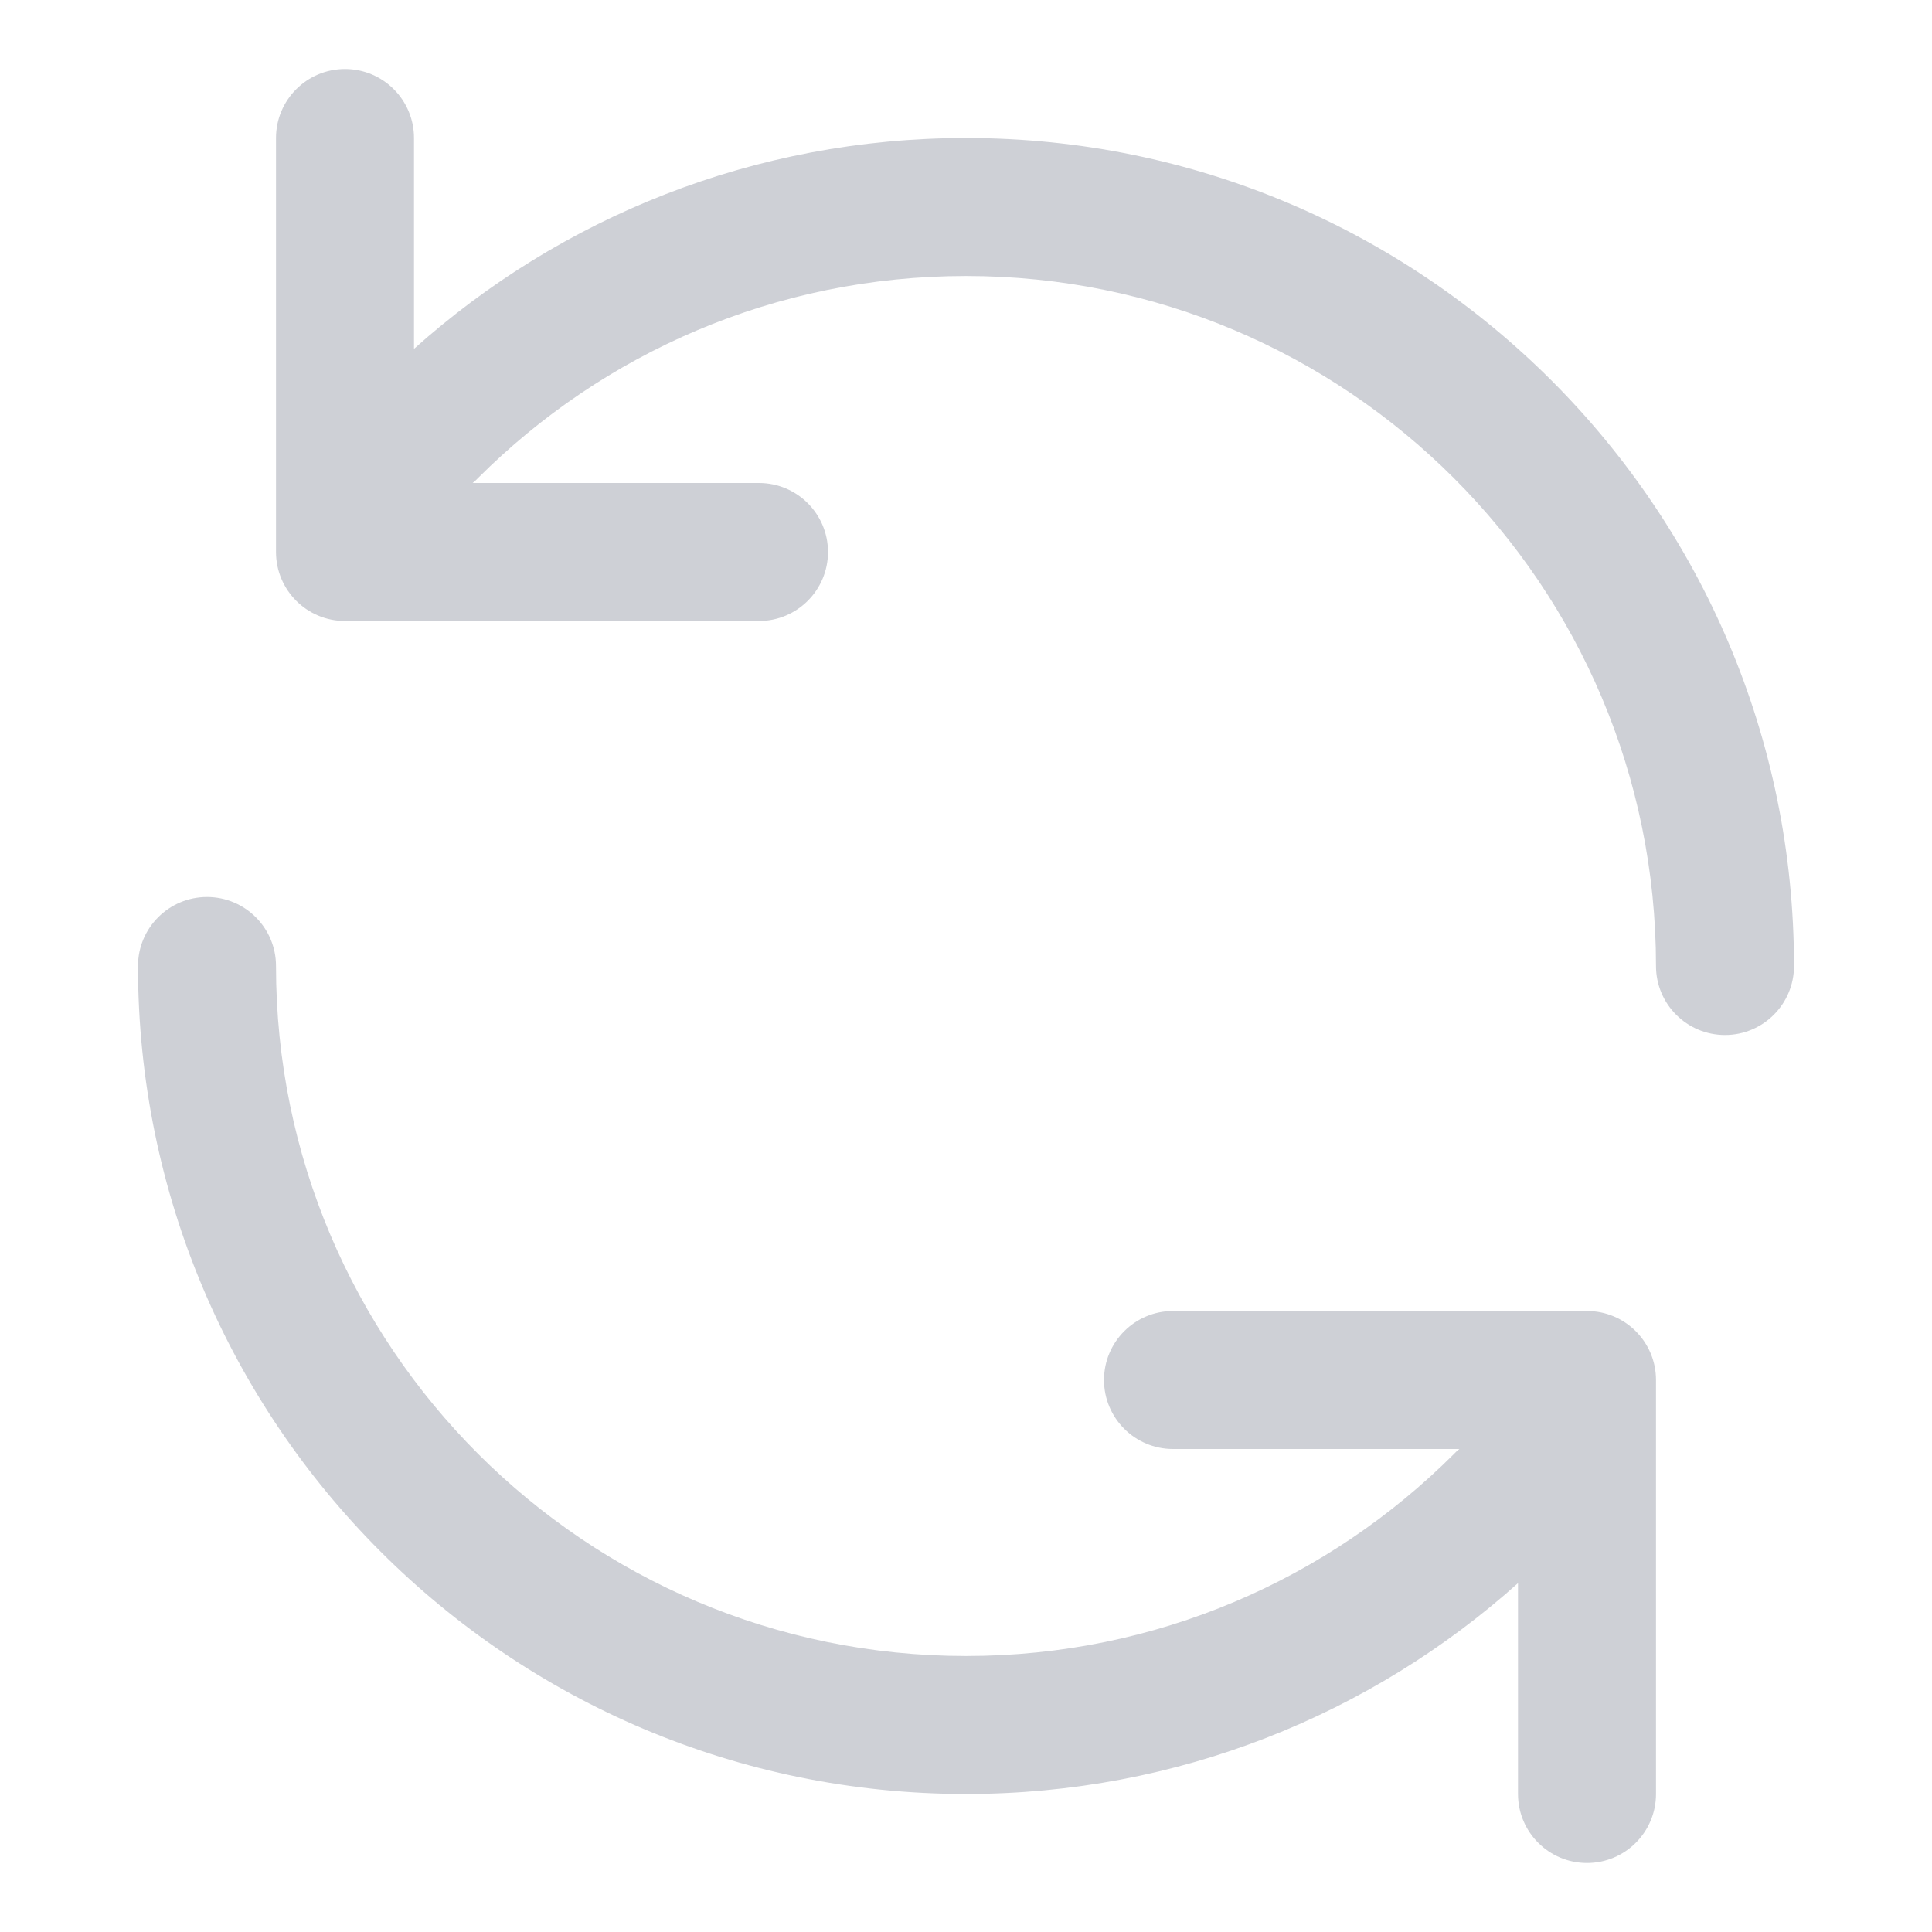
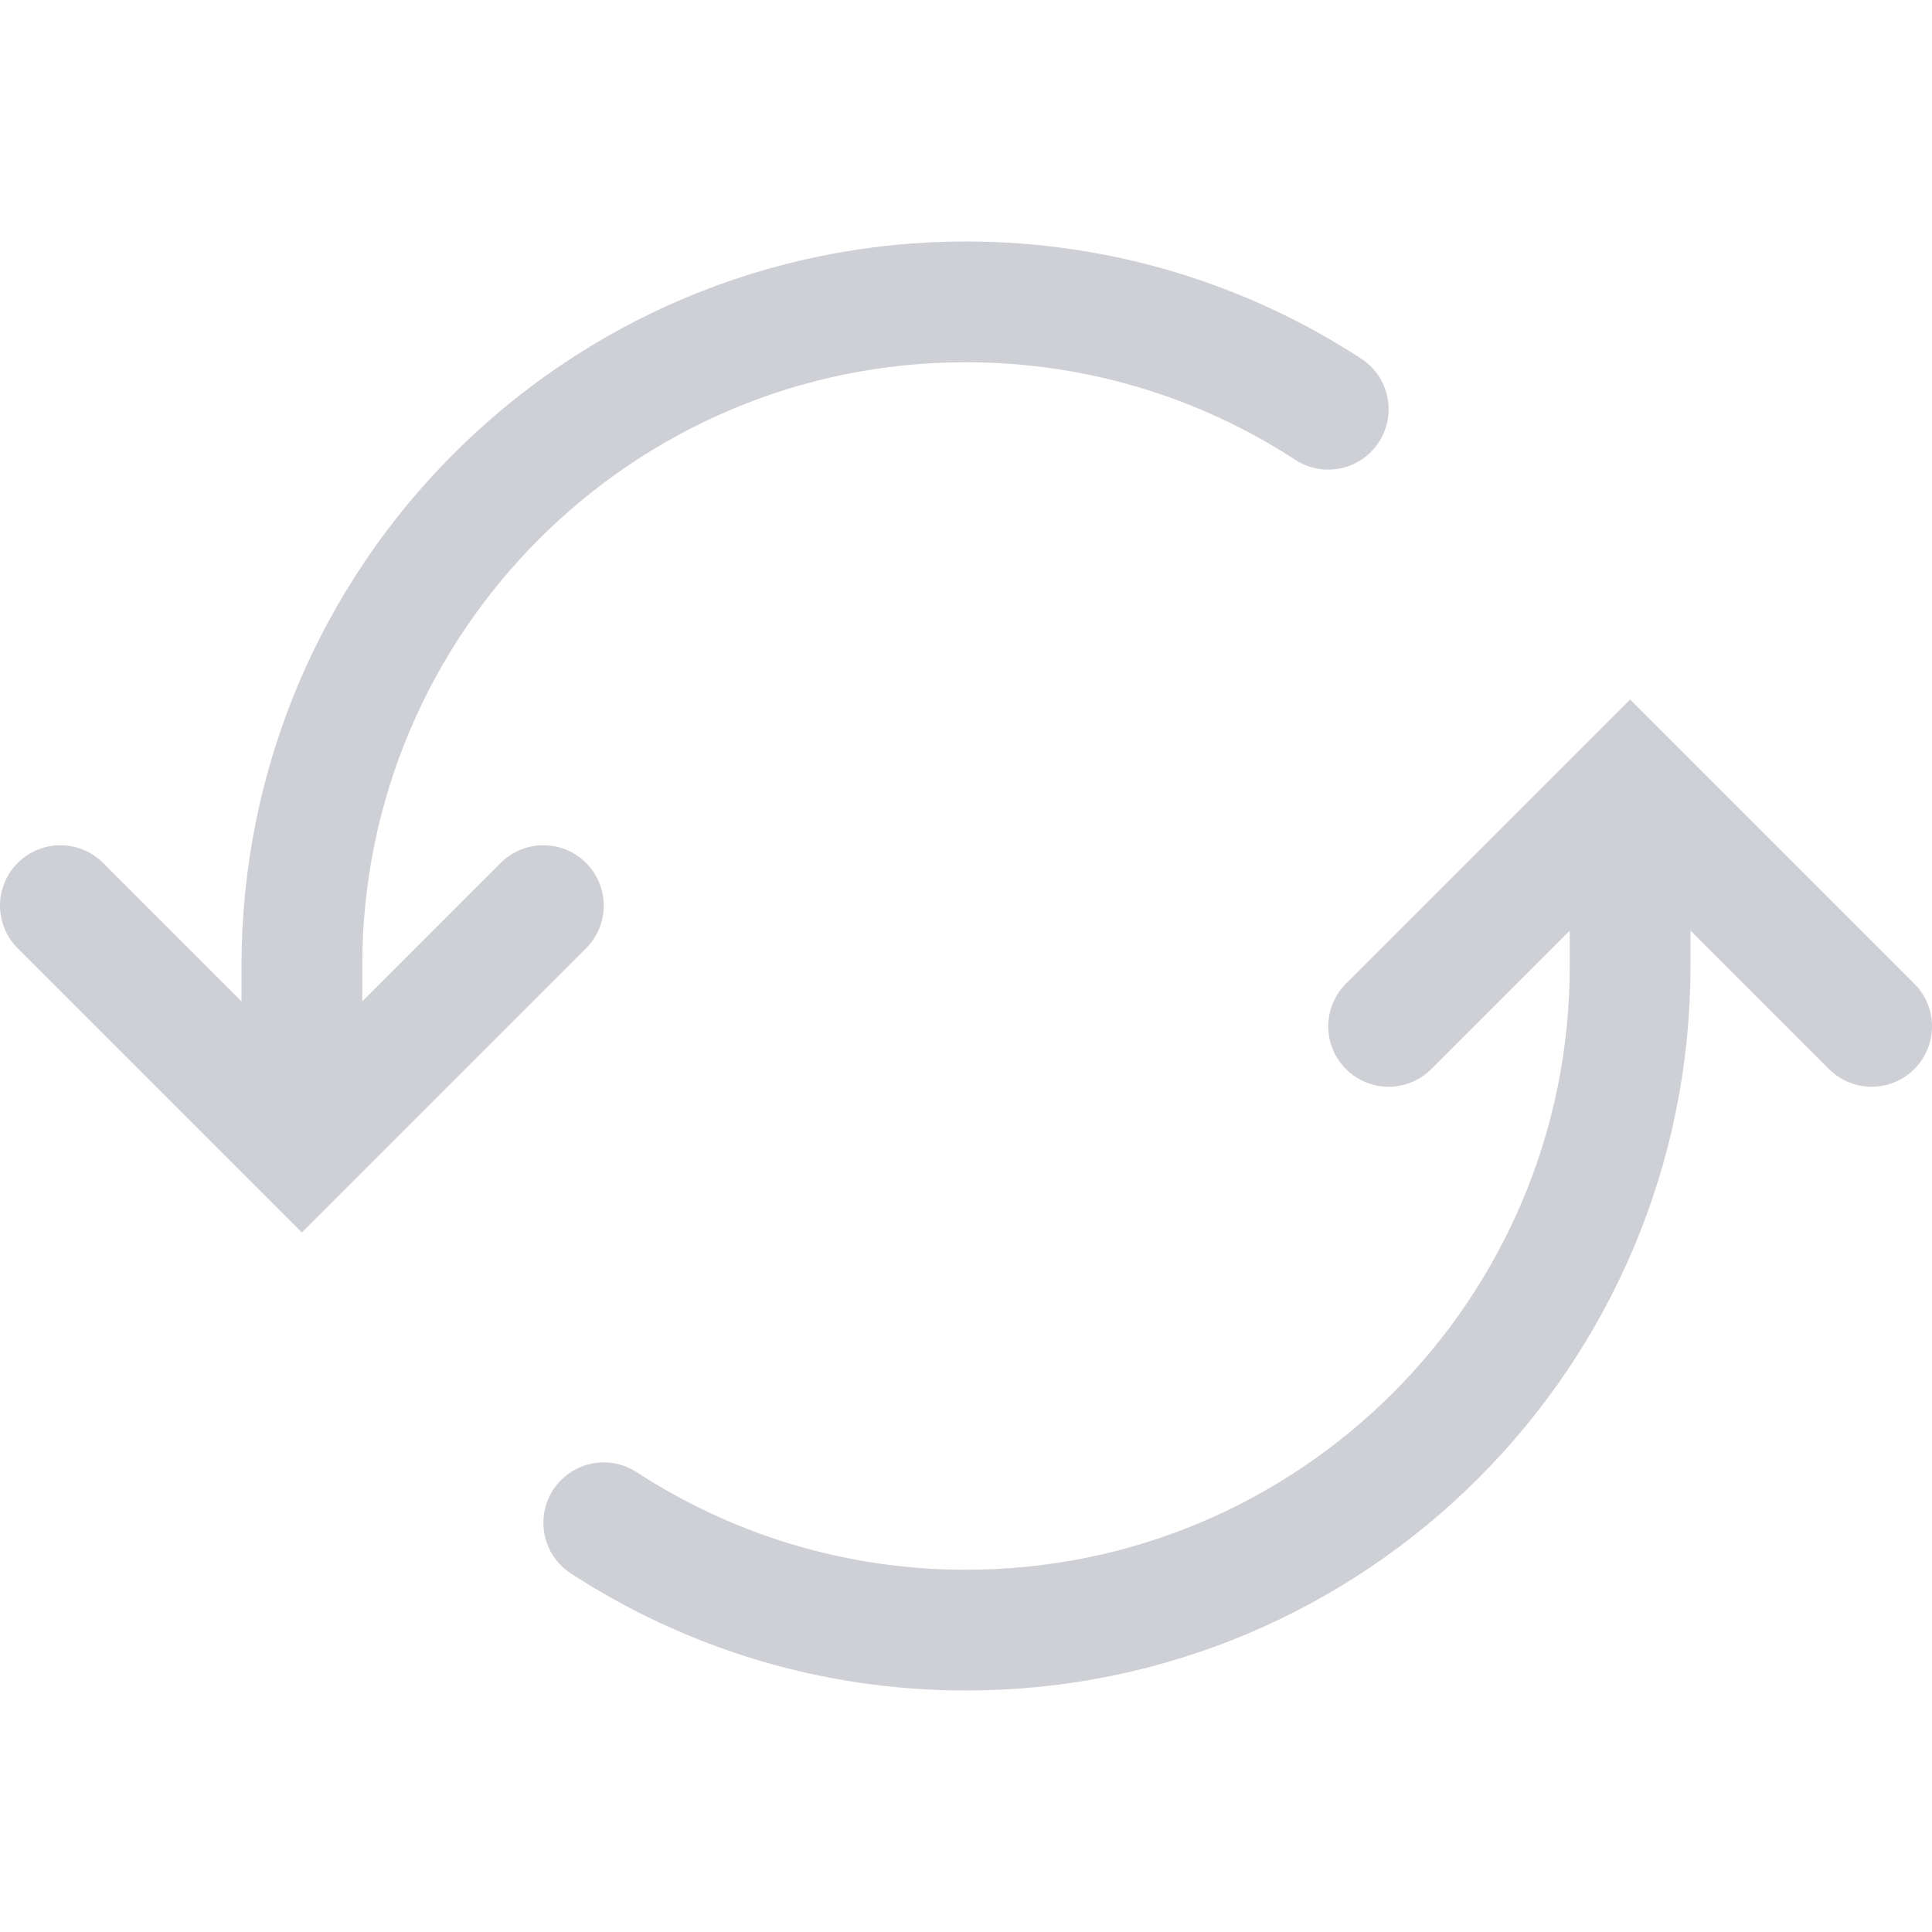
- <svg xmlns="http://www.w3.org/2000/svg" width="14" height="14" viewBox="0 0 14 14" fill="none">
-   <path d="M2 7C2 9.761 4.239 12 7 12C8.381 12 9.63 11.441 10.536 10.536C10.548 10.523 10.561 10.511 10.575 10.5L8.5 10.5C8.224 10.5 8 10.276 8 10C8 9.724 8.224 9.5 8.5 9.5L11.5 9.5C11.776 9.5 12 9.724 12 10L12 13C12 13.276 11.776 13.5 11.5 13.5C11.224 13.5 11 13.276 11 13L11 11.472C9.939 12.422 8.537 13 7 13C3.686 13 1 10.314 1 7C1 6.724 1.224 6.5 1.5 6.5C1.776 6.5 2 6.724 2 7Z" fill="#CED0D6" />
-   <path d="M5.5 3.5L3.425 3.5C3.439 3.489 3.452 3.477 3.464 3.464C4.37 2.559 5.619 2 7 2C9.761 2 12 4.239 12 7C12 7.276 12.224 7.5 12.5 7.5C12.776 7.5 13 7.276 13 7C13 3.686 10.314 1 7 1C5.463 1 4.061 1.578 3 2.528L3 1C3 0.724 2.776 0.5 2.5 0.5C2.224 0.5 2 0.724 2 1L2 4C2 4.276 2.224 4.5 2.5 4.5L5.5 4.5C5.776 4.5 6 4.276 6 4C6 3.724 5.776 3.5 5.5 3.5Z" fill="#CED0D6" />
+ <svg xmlns="http://www.w3.org/2000/svg" width="16" height="16" viewBox="0 0 16 16" fill="none">
+   <path d="M2.5 9V8C2.5 4.962 4.962 2.5 8 2.5C9.107 2.5 10.137 2.827 11 3.389" stroke="#CED0D6" stroke-linecap="round" />
+   <path d="M5 12.611C5.863 13.173 6.893 13.5 8 13.5C11.038 13.5 13.5 11.038 13.5 8V7" stroke="#CED0D6" stroke-linecap="round" />
+   <path d="M0.5 7.5L2.5 9.5L4.5 7.5" stroke="#CED0D6" stroke-linecap="round" />
+   <path d="M11.5 8.5L13.5 6.5L15.5 8.5" stroke="#CED0D6" stroke-linecap="round" />
</svg>
